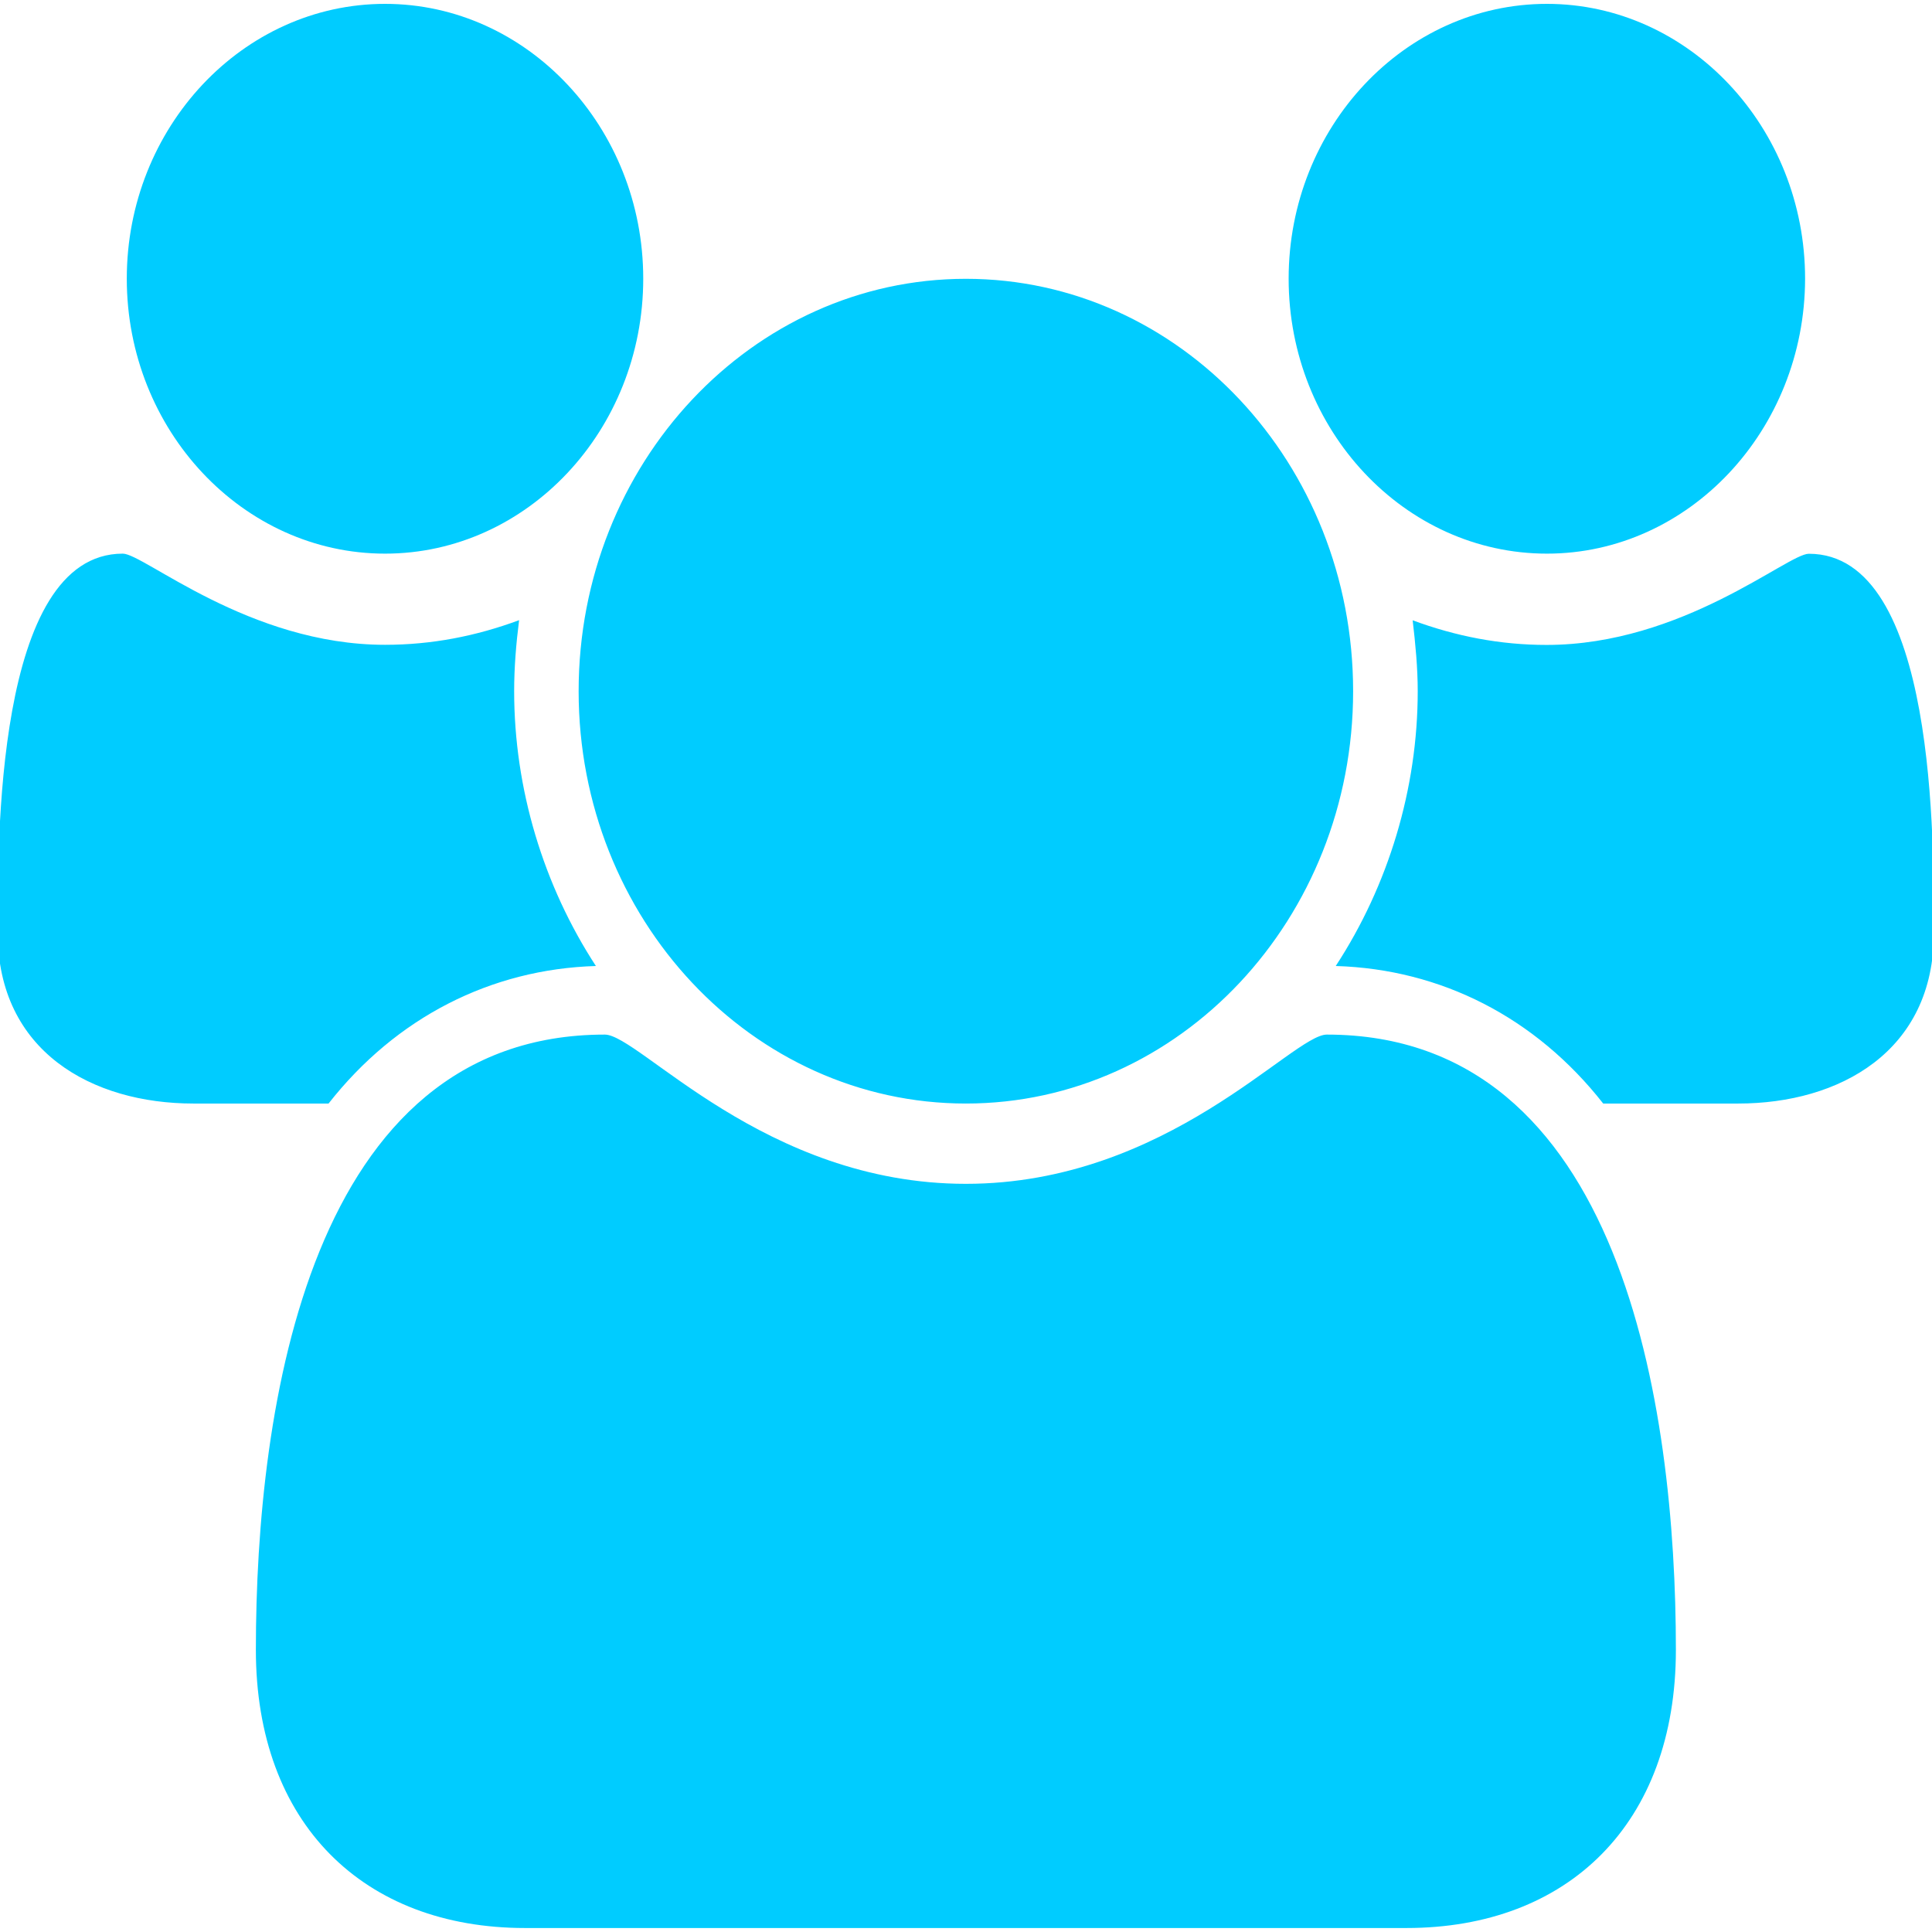
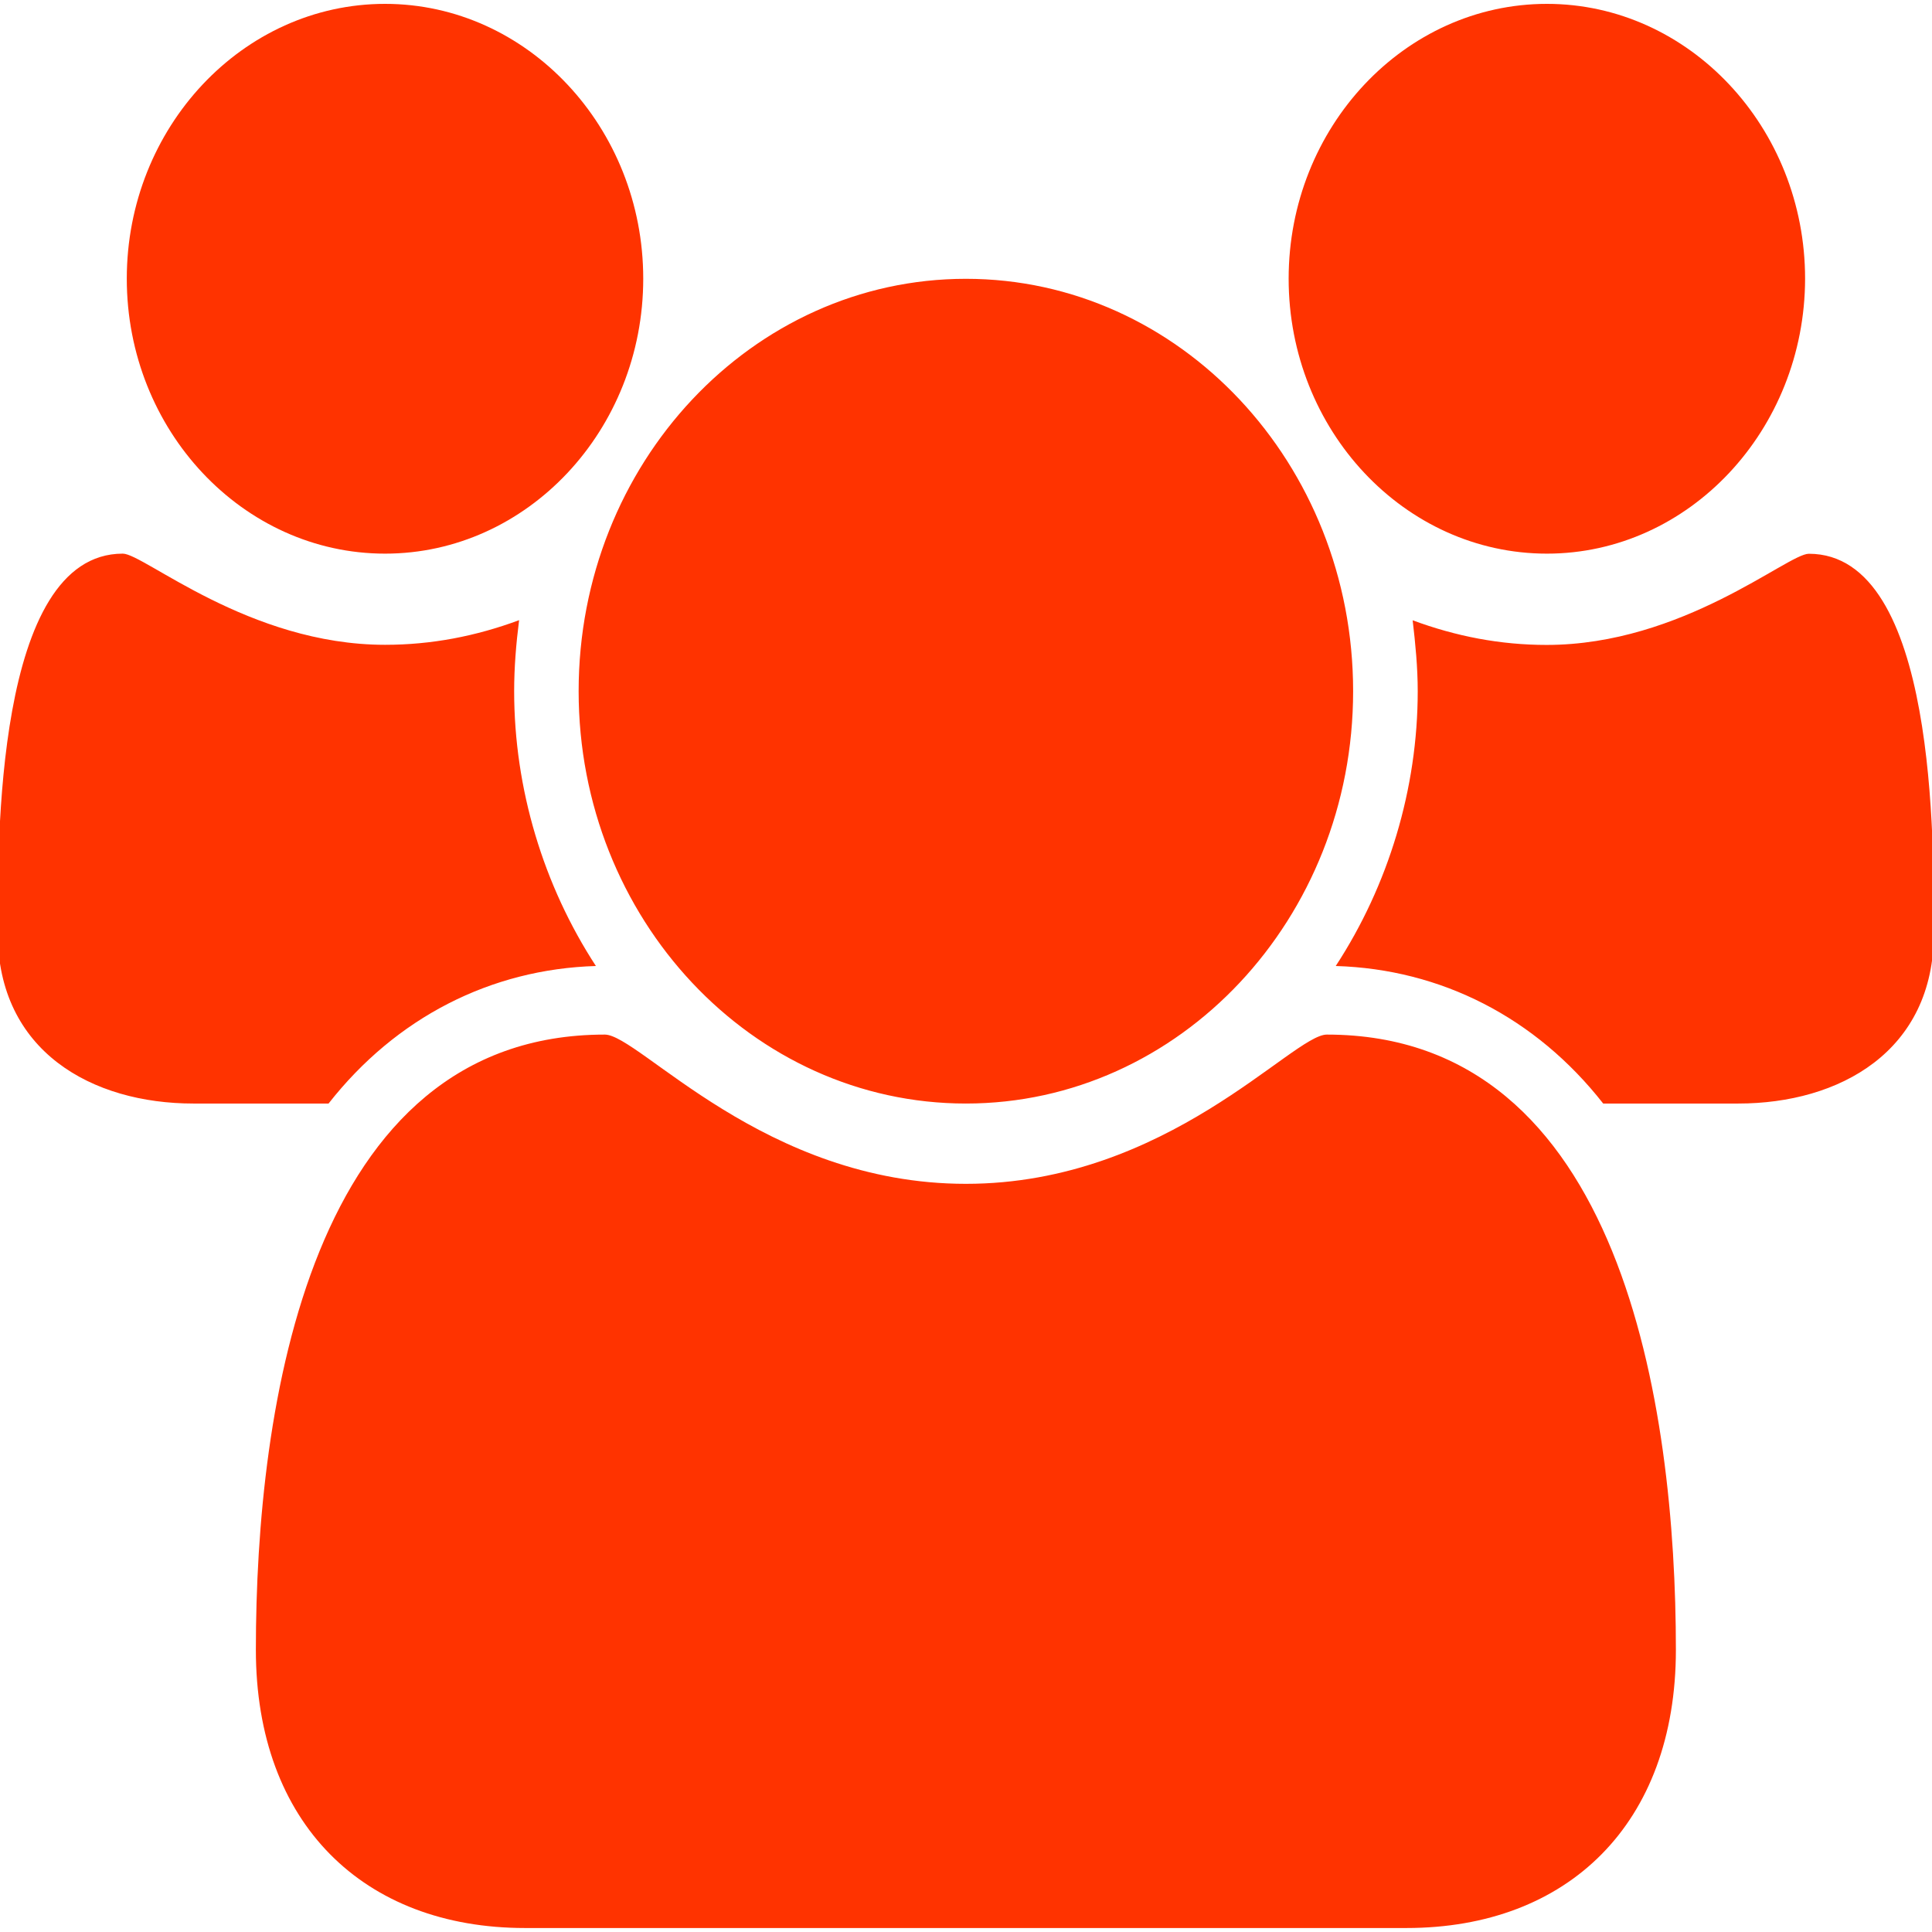
- <svg xmlns="http://www.w3.org/2000/svg" version="1.1" id="Layer_1" x="0px" y="0px" width="16px" height="16px" viewBox="0 0 16 16" enable-background="new 0 0 16 16" xml:space="preserve">
+ <svg xmlns="http://www.w3.org/2000/svg" xml:space="preserve" enable-background="new 0 0 16 16" viewBox="0 0 16 16" height="16px" width="16px" y="0px" x="0px" id="Layer_1" version="1.1">
  <defs id="defs9" />
  <g id="g3">
-     <path fill="#996699" d="M2.721,9.139h-1.12c-0.835,0-1.62-0.429-1.62-1.415c0-0.72-0.025-3.139,1.036-3.139   c0.175,0,1.044,0.755,2.172,0.755c0.384,0,0.751-0.071,1.11-0.204C4.274,5.332,4.258,5.528,4.258,5.724   C4.258,6.532,4.5,7.333,4.935,8C4.065,8.026,3.28,8.426,2.721,9.139z M3.189,4.585c-1.178,0-2.139-1.023-2.139-2.277   c0-1.253,0.961-2.276,2.139-2.276c1.177,0,2.138,1.023,2.138,2.276C5.327,3.562,4.366,4.585,3.189,4.585z M11.648,15.967h-7.3   c-1.335,0-2.229-0.863-2.229-2.304c0-2.011,0.443-5.095,2.89-5.095c0.285,0,1.32,1.236,2.99,1.236s2.705-1.236,2.989-1.236   c2.447,0,2.891,3.084,2.891,5.095C13.879,15.104,12.984,15.967,11.648,15.967z M7.999,9.139c-1.771,0-3.207-1.531-3.207-3.415   c0-1.885,1.437-3.415,3.207-3.415c1.771,0,3.207,1.53,3.207,3.415C11.206,7.608,9.77,9.139,7.999,9.139z M12.811,4.585   c-1.179,0-2.139-1.023-2.139-2.277c0-1.253,0.96-2.276,2.139-2.276c1.176,0,2.138,1.023,2.138,2.276   C14.947,3.562,13.986,4.585,12.811,4.585z M14.396,9.139h-1.119C12.718,8.426,11.934,8.026,11.062,8   c0.436-0.667,0.679-1.468,0.679-2.276c0-0.196-0.019-0.392-0.042-0.587c0.359,0.133,0.726,0.204,1.109,0.204   c1.127,0,1.996-0.755,2.172-0.755c1.062,0,1.035,2.418,1.035,3.139C16.018,8.71,15.23,9.139,14.396,9.139z" id="path5" style="fill:#00ccff;fill-opacity:1" />
+     <path style="fill:#ff3300;fill-opacity:1" id="path5" d="M2.721,9.139h-1.12c-0.835,0-1.62-0.429-1.62-1.415c0-0.72-0.025-3.139,1.036-3.139   c0.175,0,1.044,0.755,2.172,0.755c0.384,0,0.751-0.071,1.11-0.204C4.274,5.332,4.258,5.528,4.258,5.724   C4.258,6.532,4.5,7.333,4.935,8C4.065,8.026,3.28,8.426,2.721,9.139z M3.189,4.585c-1.178,0-2.139-1.023-2.139-2.277   c0-1.253,0.961-2.276,2.139-2.276c1.177,0,2.138,1.023,2.138,2.276C5.327,3.562,4.366,4.585,3.189,4.585z M11.648,15.967h-7.3   c-1.335,0-2.229-0.863-2.229-2.304c0-2.011,0.443-5.095,2.89-5.095c0.285,0,1.32,1.236,2.99,1.236s2.705-1.236,2.989-1.236   c2.447,0,2.891,3.084,2.891,5.095C13.879,15.104,12.984,15.967,11.648,15.967z M7.999,9.139c-1.771,0-3.207-1.531-3.207-3.415   c0-1.885,1.437-3.415,3.207-3.415c1.771,0,3.207,1.53,3.207,3.415C11.206,7.608,9.77,9.139,7.999,9.139z M12.811,4.585   c-1.179,0-2.139-1.023-2.139-2.277c0-1.253,0.96-2.276,2.139-2.276c1.176,0,2.138,1.023,2.138,2.276   C14.947,3.562,13.986,4.585,12.811,4.585z M14.396,9.139h-1.119C12.718,8.426,11.934,8.026,11.062,8   c0.436-0.667,0.679-1.468,0.679-2.276c0-0.196-0.019-0.392-0.042-0.587c0.359,0.133,0.726,0.204,1.109,0.204   c1.127,0,1.996-0.755,2.172-0.755c1.062,0,1.035,2.418,1.035,3.139C16.018,8.71,15.23,9.139,14.396,9.139z" fill="#996699" />
  </g>
</svg>
